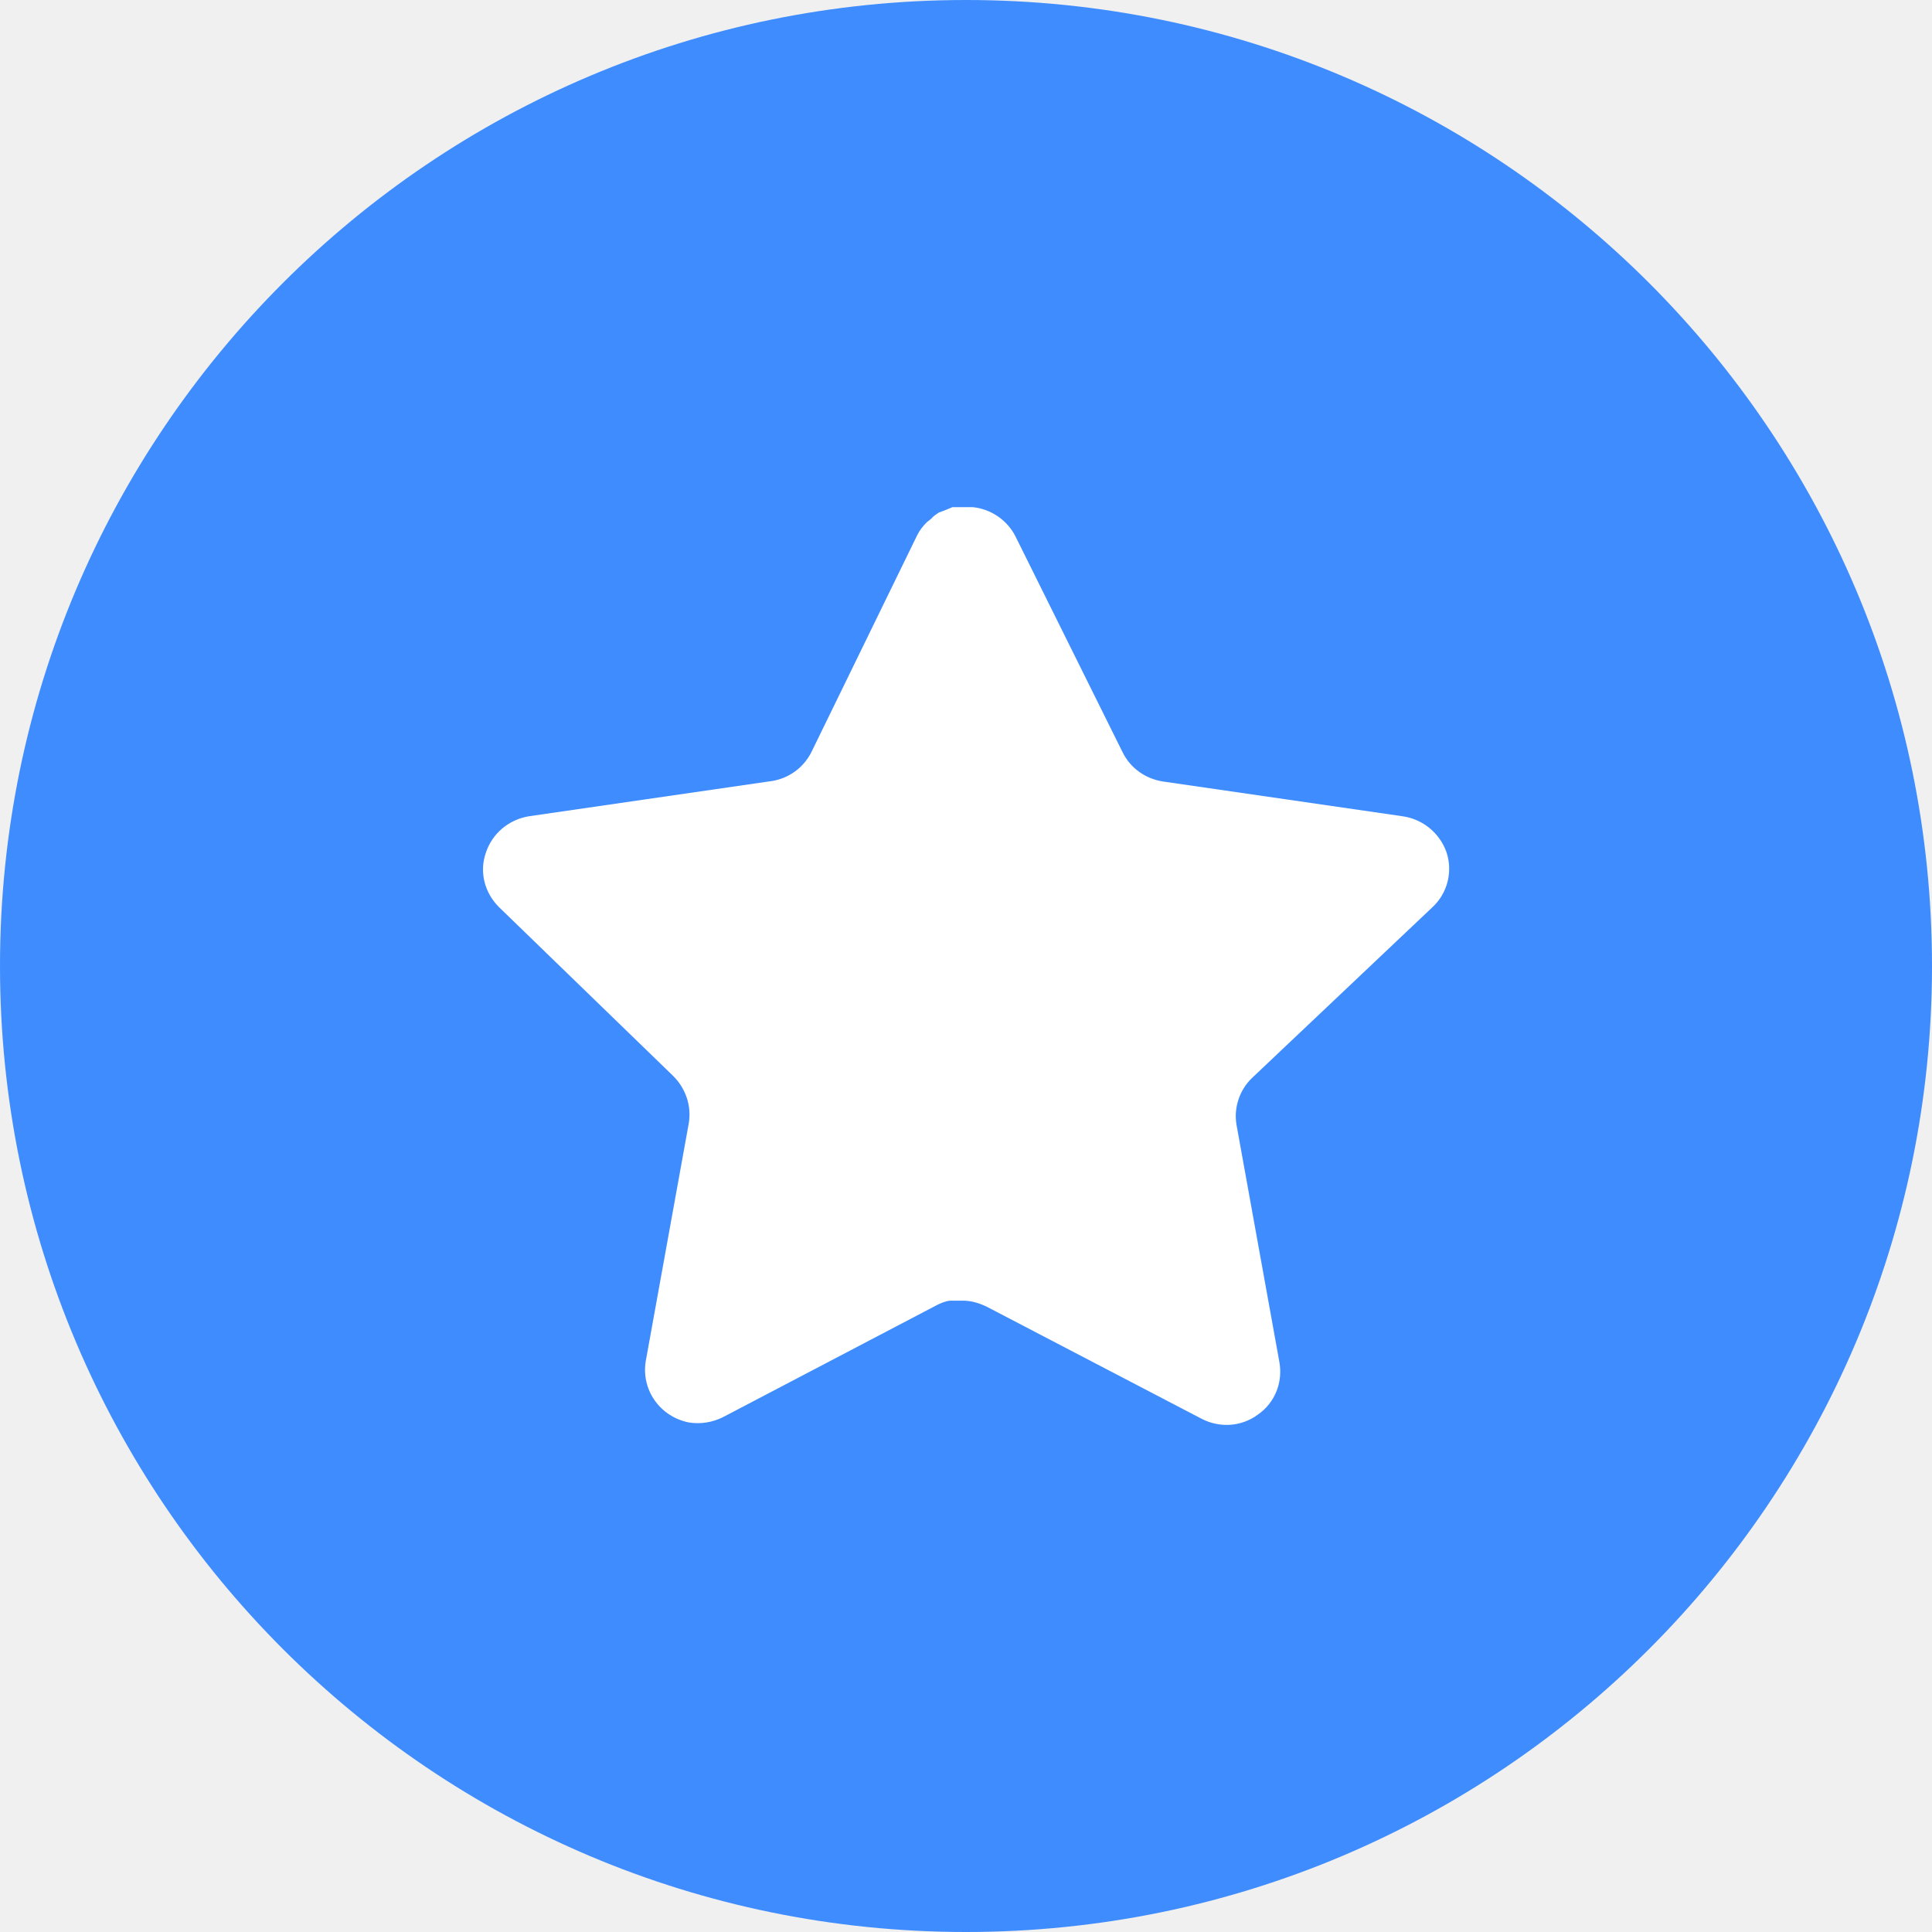
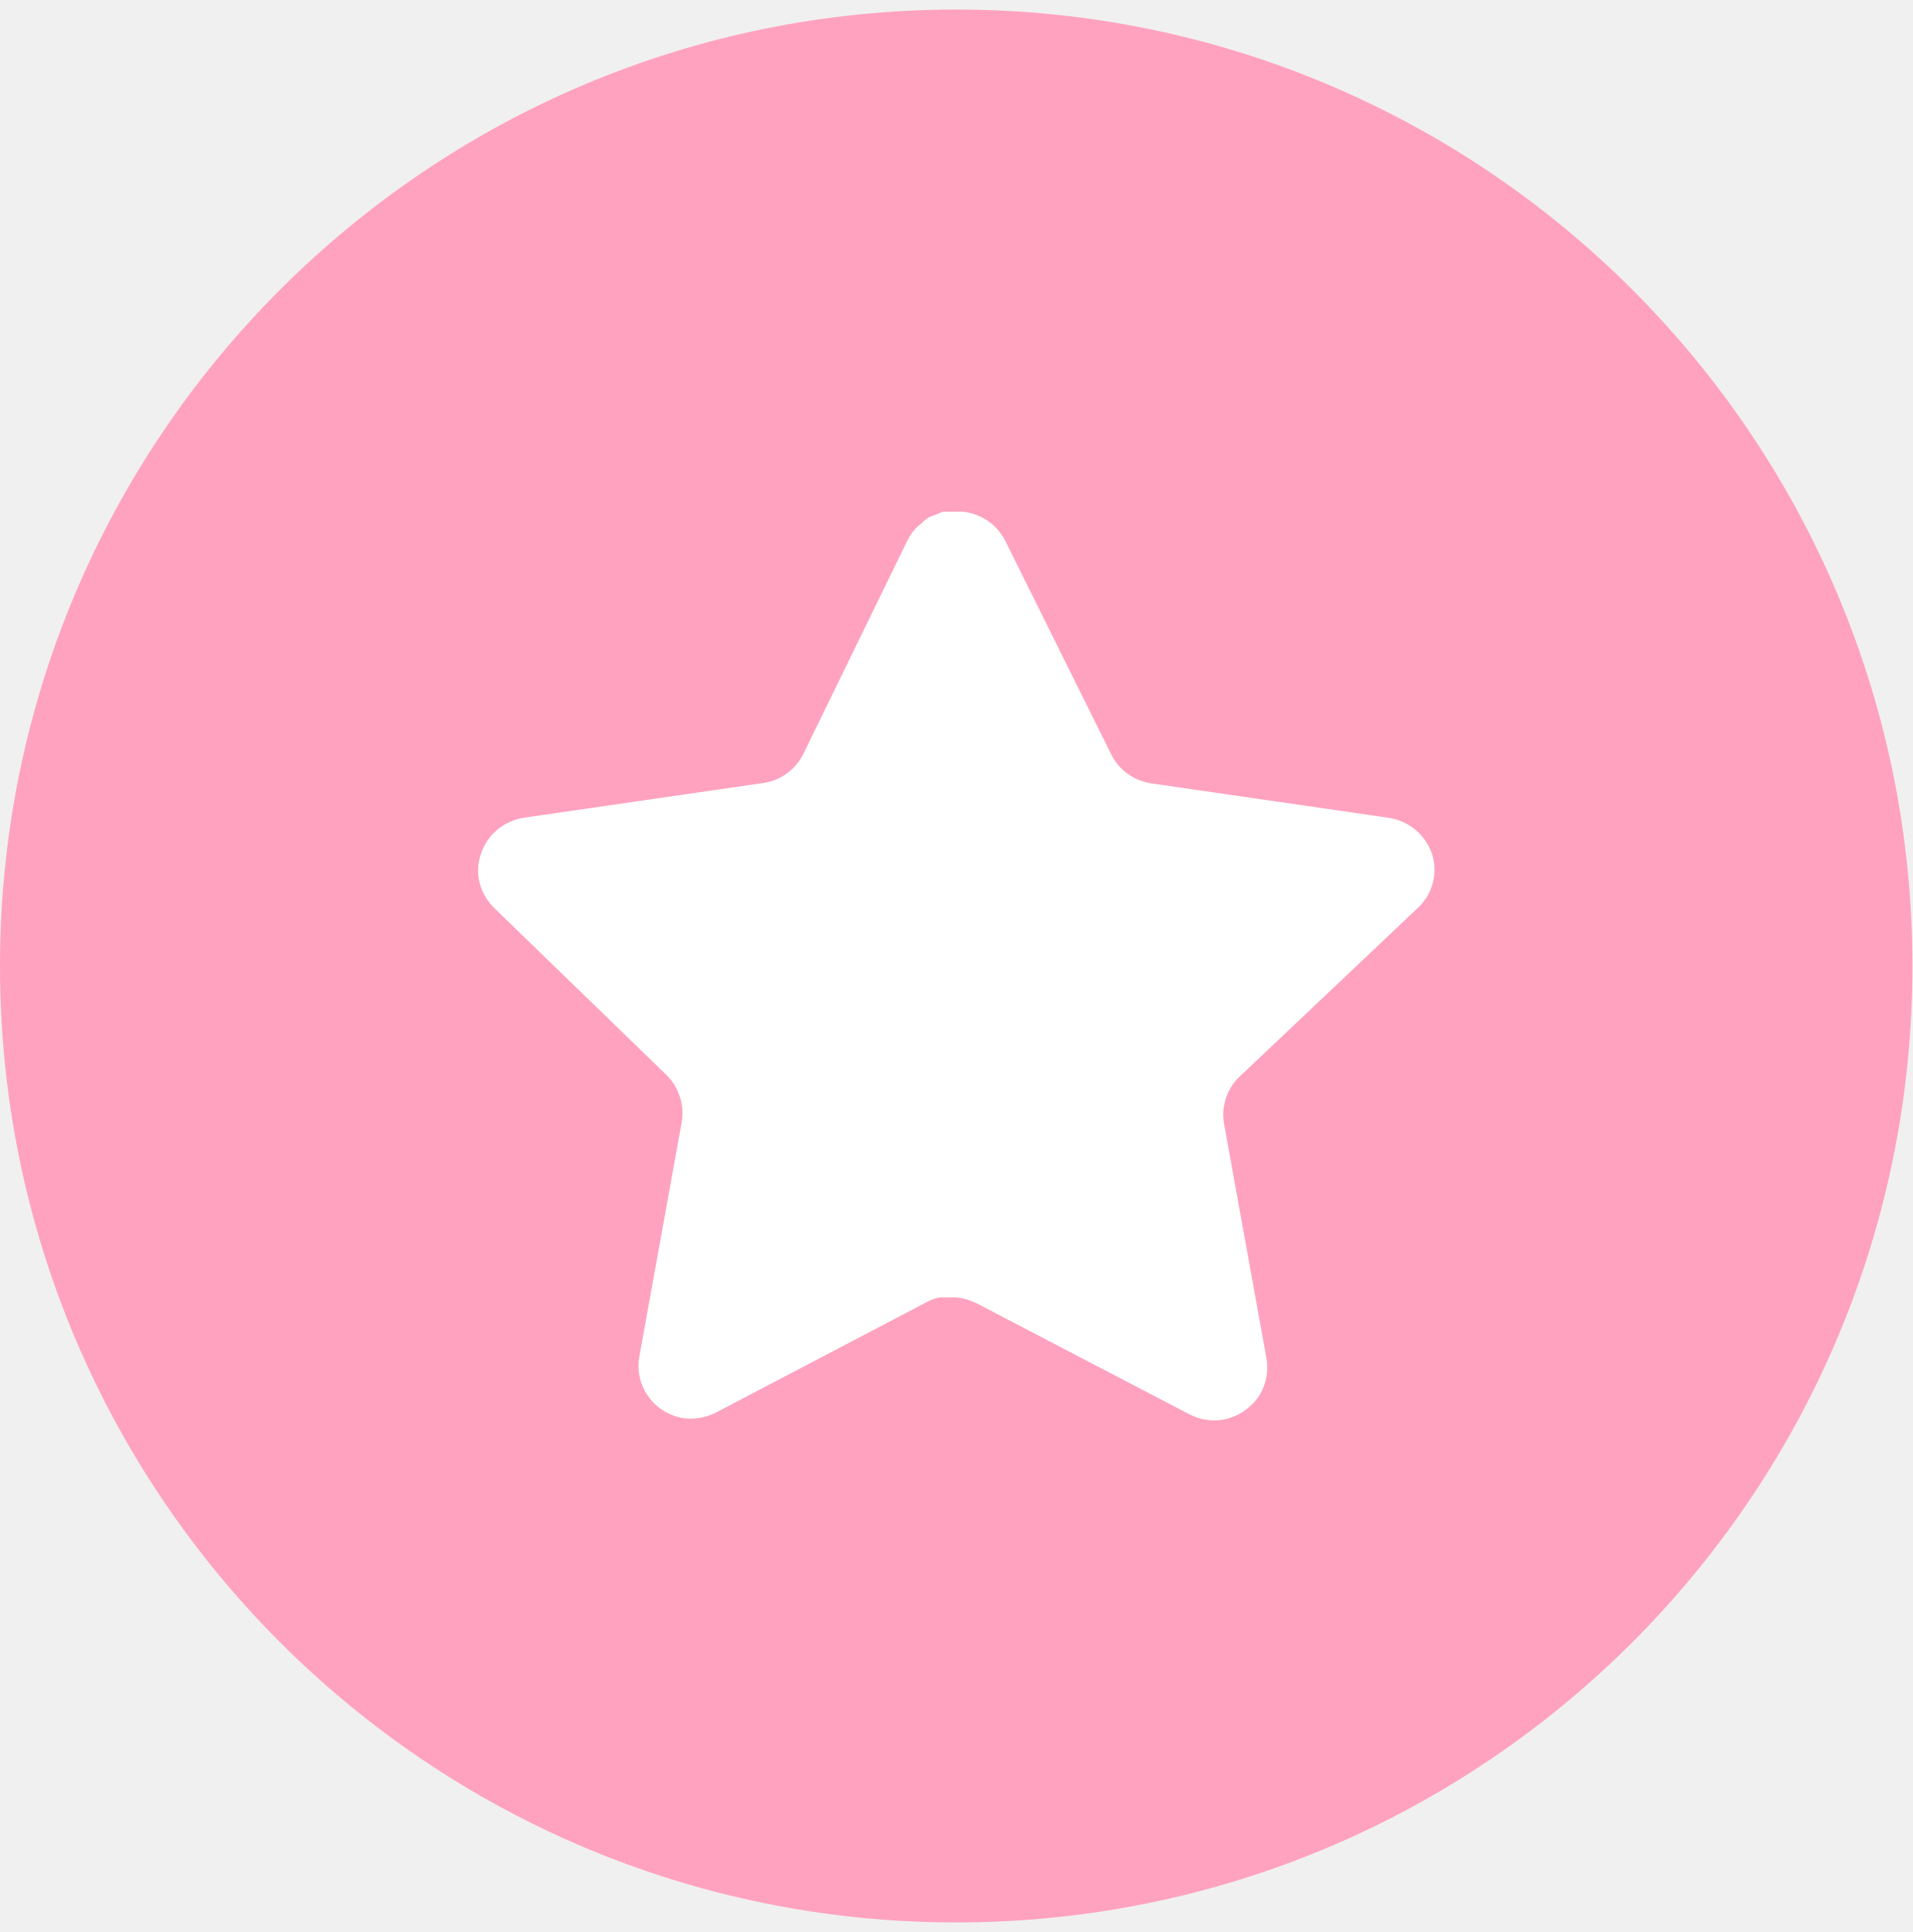
- <svg xmlns="http://www.w3.org/2000/svg" width="40" height="40" viewBox="0 0 40 40" fill="none">
-   <circle cx="20" cy="20" r="20" fill="#3F8CFF" />
-   <path d="M25.92 22.32C25.66 22.57 25.54 22.939 25.601 23.29L26.49 28.21C26.561 28.63 26.391 29.049 26.04 29.29C25.7 29.54 25.25 29.57 24.87 29.37L20.441 27.06C20.28 26.98 20.11 26.929 19.941 26.929H19.67C19.57 26.939 19.481 26.98 19.4 27.019L14.97 29.34C14.75 29.45 14.5 29.49 14.26 29.45C13.66 29.33 13.271 28.769 13.37 28.179L14.26 23.259C14.32 22.9 14.2 22.54 13.941 22.28L10.33 18.78C10.03 18.48 9.92 18.049 10.061 17.65C10.191 17.259 10.53 16.969 10.95 16.9L15.92 16.179C16.3 16.139 16.63 15.91 16.8 15.57L18.99 11.08C19.04 10.98 19.11 10.889 19.191 10.81L19.28 10.74C19.32 10.689 19.38 10.65 19.441 10.61L19.55 10.57L19.72 10.5H20.141C20.521 10.54 20.851 10.769 21.021 11.099L23.24 15.57C23.4 15.9 23.71 16.12 24.07 16.179L29.04 16.9C29.46 16.96 29.811 17.25 29.95 17.65C30.08 18.049 29.97 18.49 29.66 18.78L25.92 22.32Z" fill="white" />
+ <svg xmlns="http://www.w3.org/2000/svg" width="100" height="101" viewBox="0 0 100 101" fill="none">
+   <g clip-path="url(#clip0_1120_2813)">
+     <circle cx="50" cy="50.5" r="50" fill="#FFA2C0" />
+     <path d="M64.8 56.301C64.15 56.926 63.85 57.849 64.002 58.726L66.225 71.026C66.402 72.076 65.977 73.124 65.1 73.726C64.25 74.351 63.125 74.426 62.175 73.926L51.102 68.151C50.7 67.951 50.275 67.823 49.852 67.823H49.175C48.925 67.849 48.702 67.951 48.5 68.049L37.425 73.851C36.875 74.126 36.25 74.226 35.65 74.126C34.15 73.826 33.177 72.424 33.425 70.948L35.65 58.648C35.8 57.751 35.5 56.851 34.852 56.201L25.825 47.451C25.075 46.701 24.8 45.623 25.152 44.626C25.477 43.648 26.325 42.923 27.375 42.751L39.8 40.949C40.75 40.849 41.575 40.276 42 39.426L47.475 28.201C47.6 27.951 47.775 27.724 47.977 27.526L48.2 27.351C48.3 27.224 48.45 27.126 48.602 27.026L48.875 26.926L49.3 26.751H50.352C51.302 26.851 52.127 27.424 52.552 28.248L58.1 39.426C58.5 40.251 59.275 40.801 60.175 40.949L72.6 42.751C73.65 42.901 74.527 43.626 74.875 44.626C75.2 45.623 74.925 46.726 74.15 47.451L64.8 56.301Z" fill="white" />
+   </g>
+   <defs>
+     <clipPath id="clip0_1120_2813">
+       <rect width="100" height="100" fill="white" transform="translate(0 0.5)" />
+     </clipPath>
+   </defs>
</svg>
